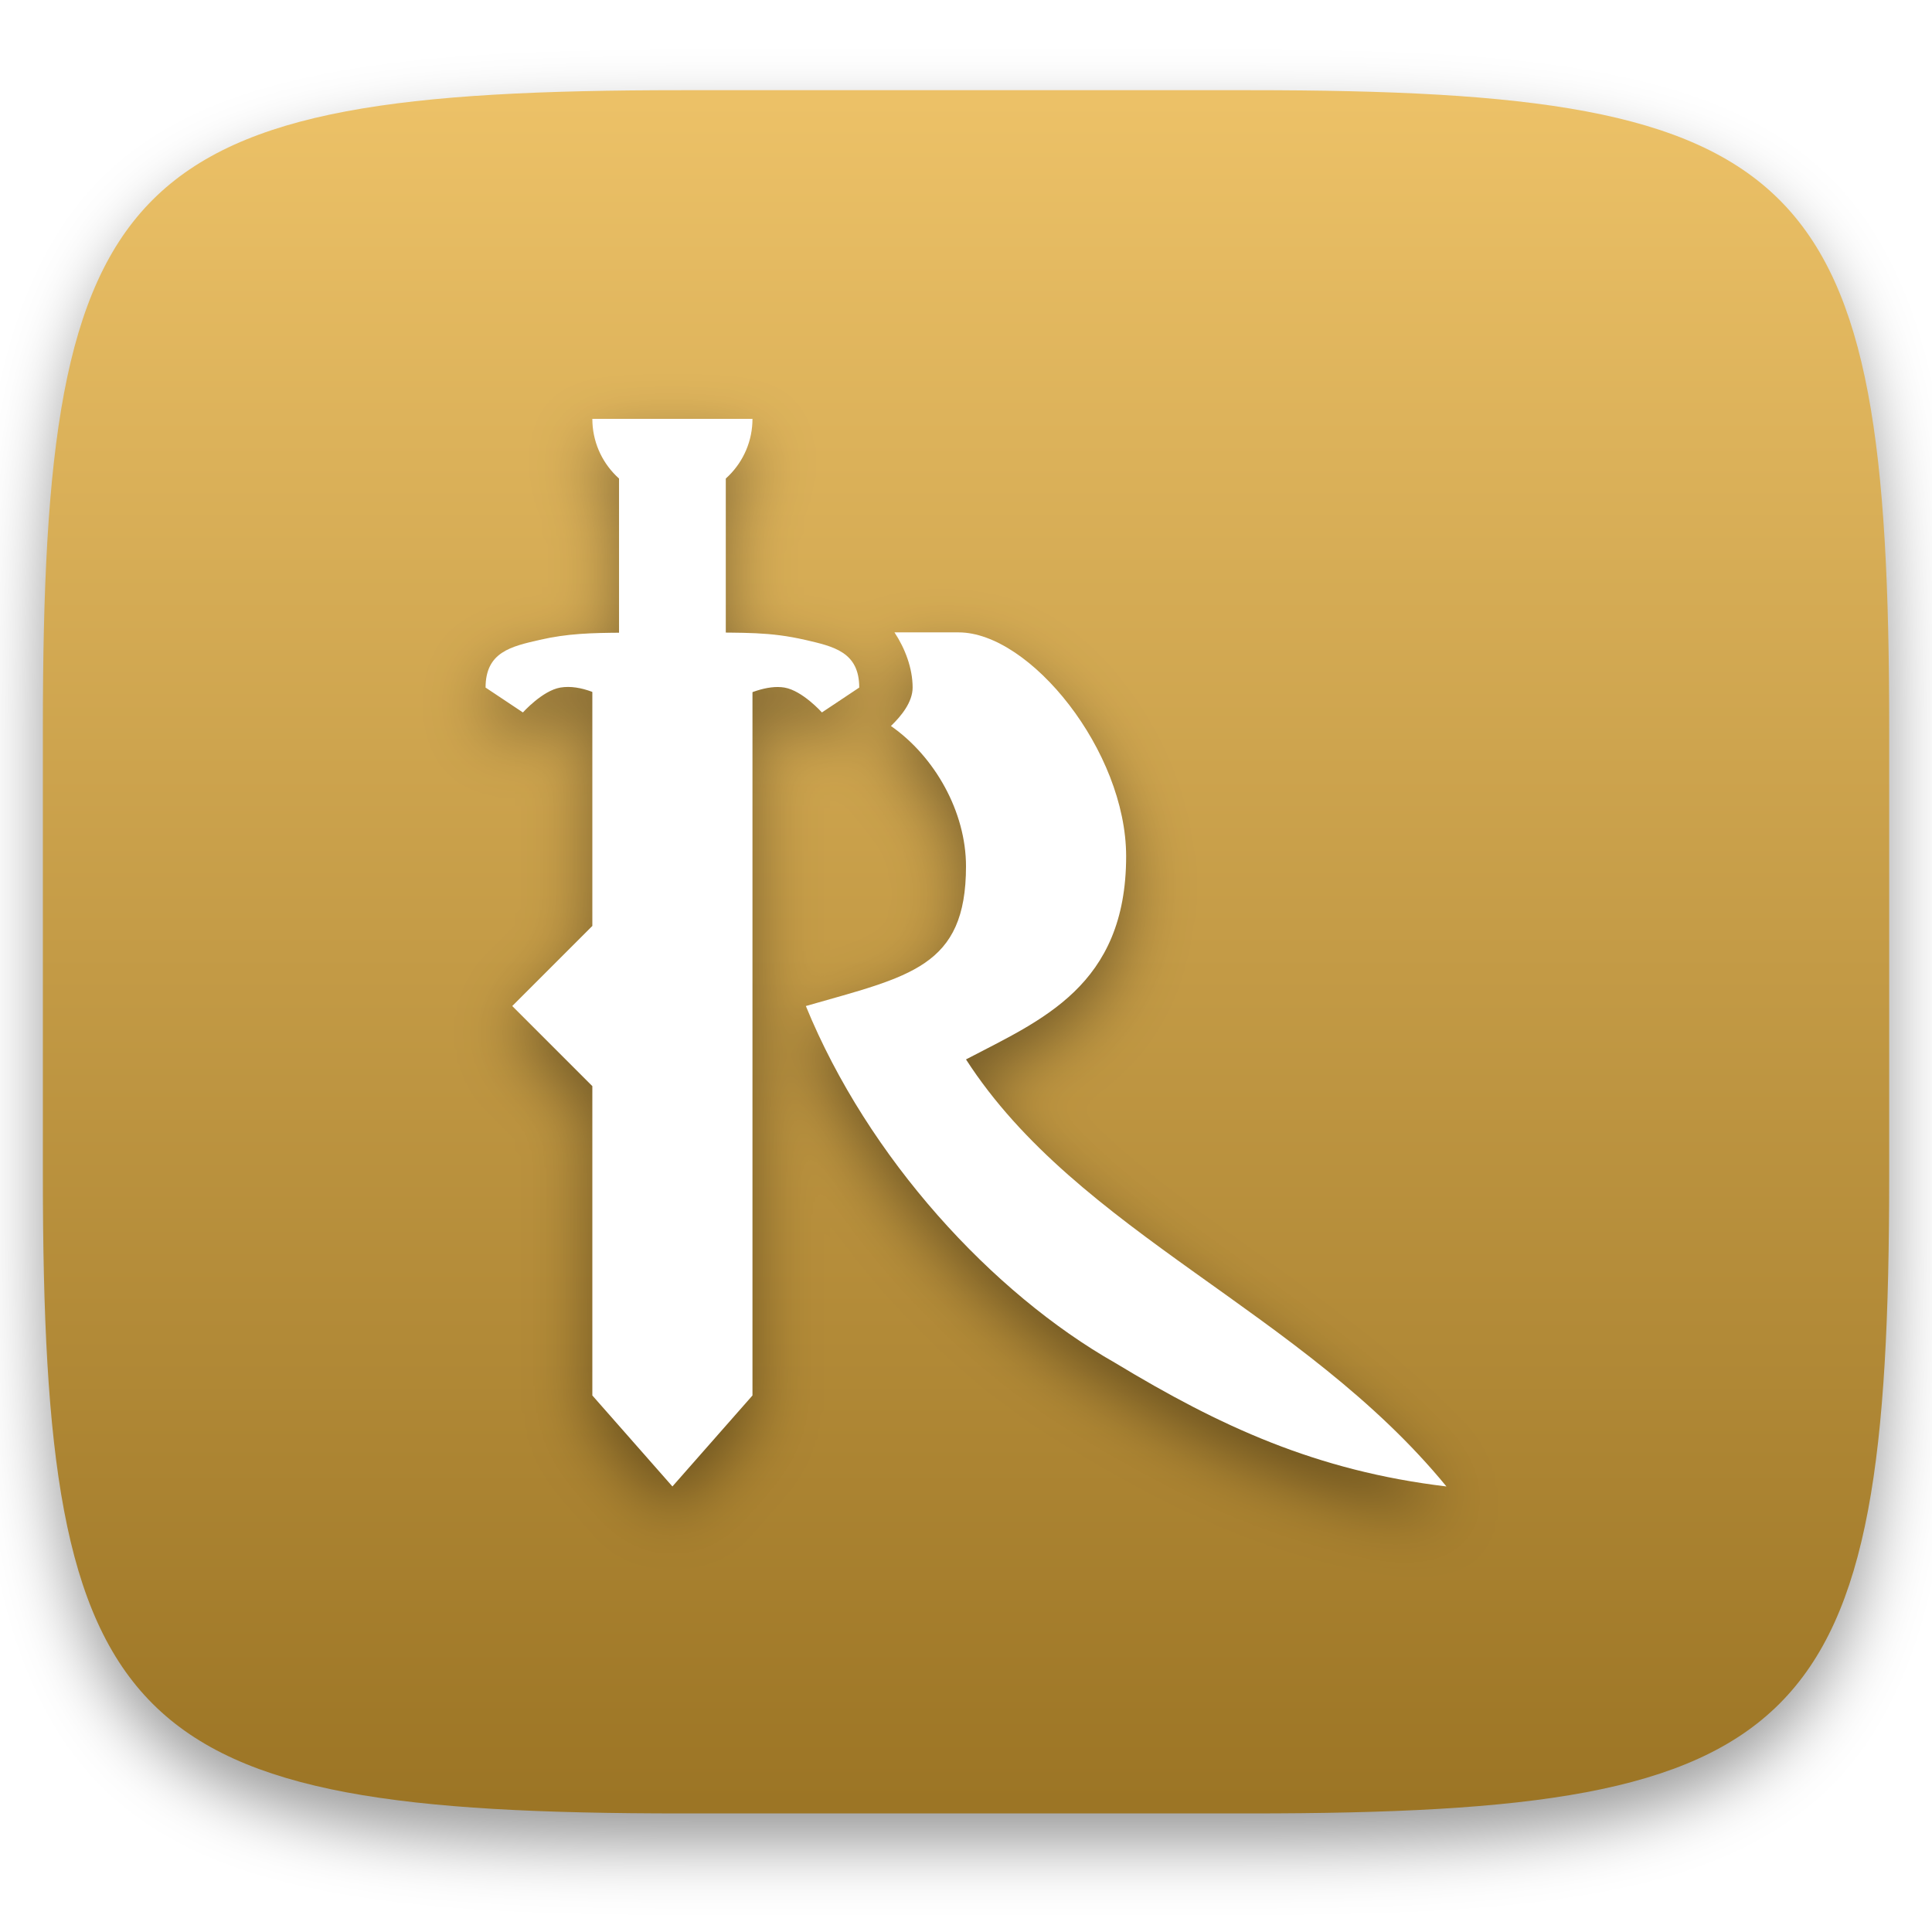
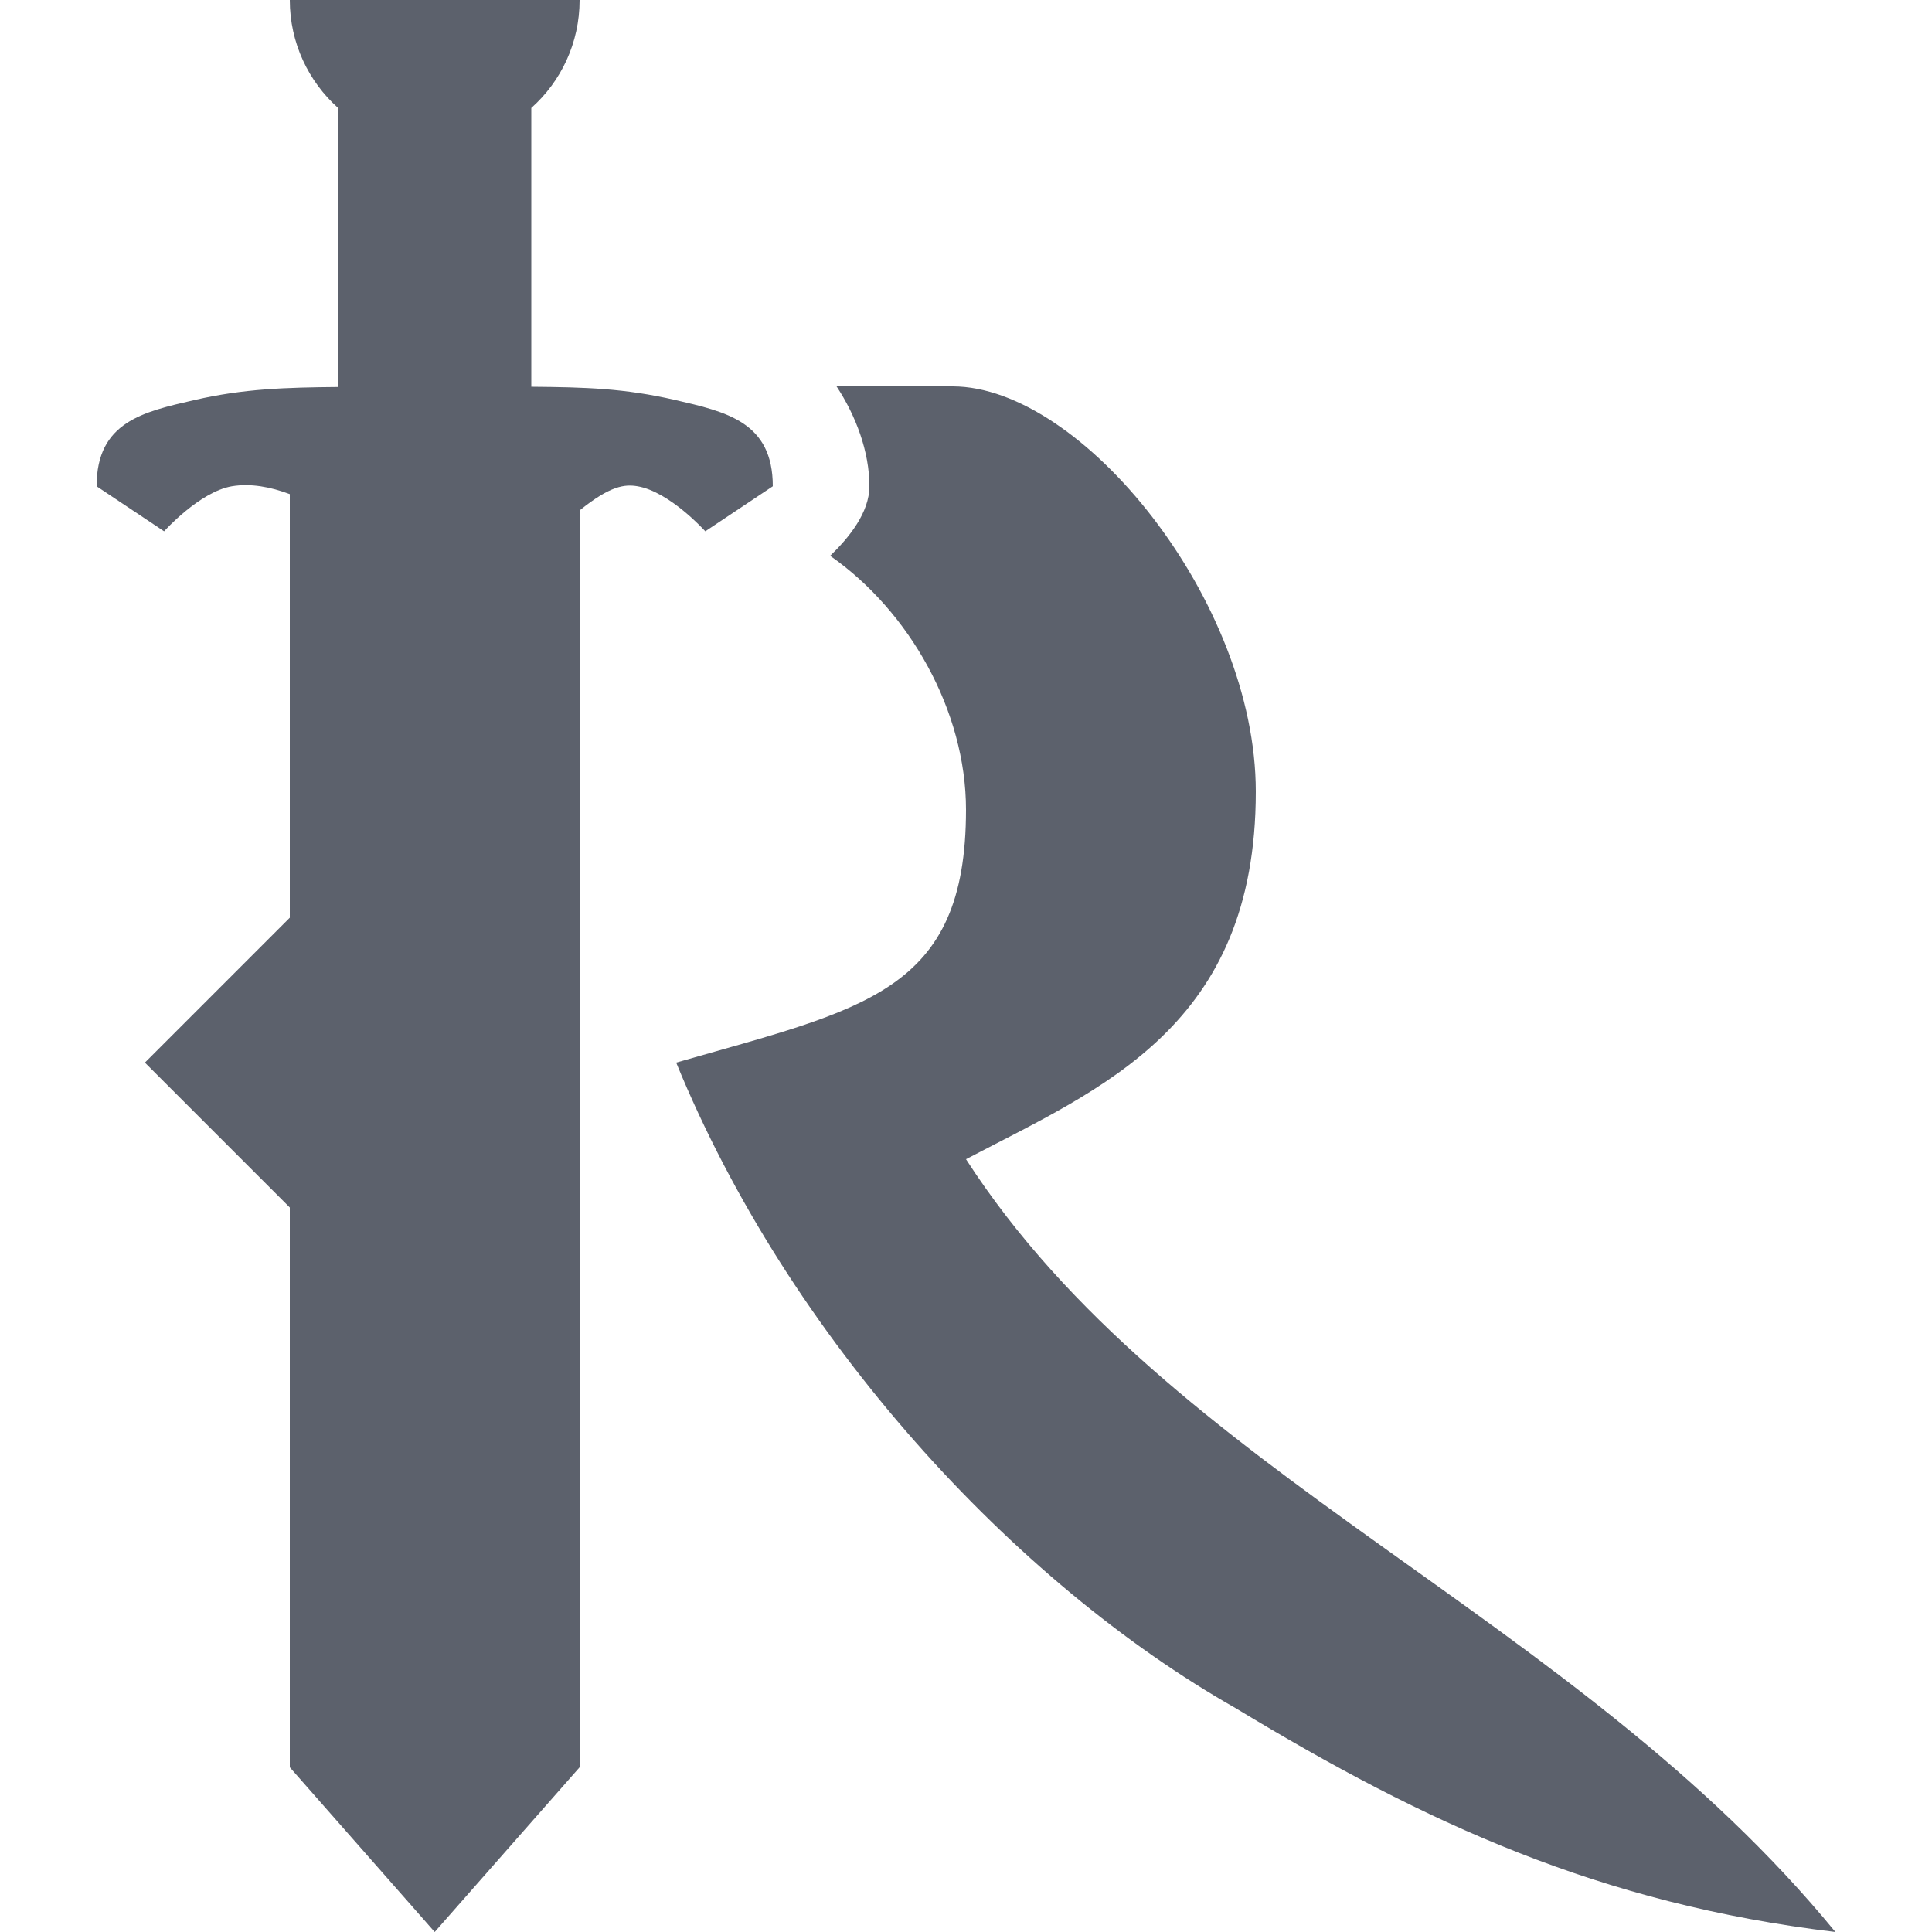
- <svg xmlns="http://www.w3.org/2000/svg" style="isolation:isolate" viewBox="0 0 256 256" width="256" height="256">
-   <defs>
-     <filter id="mLY725Nr9TW3xhRLRxQ7vRxAnAKCx86r" x="-200%" y="-200%" width="400%" height="400%" filterUnits="objectBoundingBox" color-interpolation-filters="sRGB">
-       <feGaussianBlur in="SourceGraphic" stdDeviation="4.294" />
-       <feOffset dx="0" dy="4" result="pf_100_offsetBlur" />
-       <feFlood flood-color="#000000" flood-opacity="0.4" />
-       <feComposite in2="pf_100_offsetBlur" operator="in" result="pf_100_dropShadow" />
-       <feBlend in="SourceGraphic" in2="pf_100_dropShadow" mode="normal" />
-     </filter>
-   </defs>
-   <g filter="url(#mLY725Nr9TW3xhRLRxQ7vRxAnAKCx86r)">
-     <linearGradient id="_lgradient_246" x1="0" y1="0" x2="-1.8369701987210297e-16" y2="1" gradientTransform="matrix(244.6483,0,0,228.3384,5.68,11.95)" gradientUnits="userSpaceOnUse">
-       <stop offset="0%" stop-opacity="1" style="stop-color:rgb(237,194,104)" />
-       <stop offset="100%" stop-opacity="1" style="stop-color:rgb(155,116,36)" />
-     </linearGradient>
-     <path d=" M 165.689 11.95 C 239.745 11.95 250.328 22.507 250.328 96.494 L 250.328 155.745 C 250.328 229.731 239.745 240.288 165.689 240.288 L 90.319 240.288 C 16.264 240.288 5.68 229.731 5.68 155.745 L 5.68 96.494 C 5.68 22.507 16.264 11.95 90.319 11.95 L 165.689 11.95 Z " id="shape" fill="url(#_lgradient_246)" />
-   </g>
-   <g id="com.jagex.RuneScape">
-     <defs>
-       <filter id="7PPI9MqpPT08MWDCtqe1QCt08oKMlMZn" x="-200%" y="-200%" width="400%" height="400%" filterUnits="objectBoundingBox" color-interpolation-filters="sRGB">
-         <feGaussianBlur stdDeviation="4.294" />
-       </filter>
-     </defs>
-     <g opacity="0.4" filter="url(#7PPI9MqpPT08MWDCtqe1QCt08oKMlMZn)">
-       <path d=" M 78.488 59.037 C 78.488 62.166 79.869 64.948 82.024 66.89 L 82.024 87.385 C 78.194 87.417 75.103 87.498 71.511 88.324 C 67.735 89.192 64.341 89.929 64.341 94.644 L 69.287 97.939 C 69.287 97.939 71.876 95.047 74.247 94.644 C 75.619 94.411 77.076 94.69 78.488 95.218 L 78.488 126.232 L 67.878 136.841 L 78.488 147.451 L 78.488 188.447 L 89.098 200.5 L 99.707 188.447 L 99.707 95.273 C 101.167 94.74 102.648 94.423 103.948 94.644 C 106.319 95.047 108.908 97.939 108.908 97.939 L 113.854 94.644 C 113.854 89.929 110.46 89.192 106.684 88.324 C 103.084 87.496 99.994 87.418 96.171 87.385 L 96.171 66.89 C 98.326 64.948 99.707 62.166 99.707 59.037 L 78.488 59.037 Z  M 118.523 87.329 C 119.94 89.475 120.927 92.1 120.927 94.637 C 120.927 96.561 119.439 98.401 118.053 99.735 C 123.865 103.784 128 111.108 128 118.33 C 128 131.713 120.539 132.89 106.78 136.841 C 115.037 157.026 131.493 174.885 147.769 184.129 C 161.655 192.524 174.379 198.431 191.659 200.5 C 172.576 177.207 142.859 166.953 128 143.915 C 137.93 138.707 149.22 134.211 149.22 117.003 C 149.22 103.044 136.486 87.329 127.019 87.329 L 118.523 87.329 Z " id="Compound Path" fill="rgb(0,0,0)" />
-     </g>
-     <g id="Group">
-       <path d=" M 118.523 83.793 C 119.94 85.938 120.927 88.563 120.927 91.101 C 120.927 93.024 119.438 94.865 118.052 96.198 C 123.864 100.247 128 107.572 128 114.793 C 128 128.177 120.539 129.354 106.78 133.305 C 115.037 153.489 131.493 171.348 147.769 180.593 C 161.655 188.988 174.379 194.894 191.659 196.963 C 172.576 173.67 142.859 163.417 128 140.378 C 137.93 135.171 149.22 130.674 149.22 113.467 C 149.22 99.508 136.486 83.793 127.019 83.793 L 118.523 83.793 Z " id="Path" fill="rgb(255,255,255)" />
-       <path d=" M 78.488 90.866 L 99.707 90.866 L 99.707 184.907 L 89.098 196.963 L 78.488 184.907 L 78.488 90.866 Z " id="Path" fill="rgb(255,255,255)" />
-       <path d=" M 82.384 83.793 L 82.384 83.834 C 78.371 83.864 75.223 83.934 71.511 84.788 C 67.735 85.655 64.341 86.391 64.341 91.106 L 69.287 94.402 C 69.287 94.402 71.876 91.509 74.247 91.106 C 76.959 90.646 79.994 92.185 82.384 93.69 L 82.384 95.817 L 85.561 95.817 L 92.634 95.817 C 92.634 95.817 99.421 90.338 103.948 91.106 C 106.319 91.509 108.908 94.402 108.908 94.402 L 113.854 91.106 C 113.854 86.391 110.46 85.655 106.684 84.787 C 101.982 83.706 98.71 83.86 92.634 83.793 L 85.561 83.793 L 82.384 83.793 Z " id="Path" fill="rgb(255,255,255)" />
-       <rect x="74.951" y="66.817" width="28.293" height="14.146" transform="matrix(0,1,-1,0,162.9878,-15.20732)" id="Rectangle" fill="rgb(255,255,255)" />
-       <rect x="70.982" y="125.801" width="15.006" height="15.006" transform="matrix(0.707107,0.707107,-0.707107,0.707107,117.248,-16.45337)" id="Rectangle" fill="rgb(255,255,255)" />
-       <path d=" M 99.707 55.5 C 99.707 61.36 94.957 66.11 89.098 66.11 C 83.238 66.11 78.488 61.36 78.488 55.5 L 99.707 55.5 Z " id="Path" fill="rgb(255,255,255)" />
-     </g>
-   </g>
+ <svg xmlns="http://www.w3.org/2000/svg" style="isolation:isolate" viewBox="0 0 16 16" width="16" height="16">
+   <path d=" M 4.4 0.894 L 4.4 3.203 L 4.4 3.203 C 4.852 3.207 5.17 3.216 5.589 3.312 C 6.016 3.411 6.4 3.494 6.4 4.027 L 5.841 4.4 C 5.841 4.4 5.548 4.073 5.28 4.027 C 5.173 4.009 5.054 4.022 4.8 4.227 L 4.8 14.636 L 3.6 16 L 2.4 14.636 L 2.4 10 L 2.4 10 L 2.4 10 L 1.2 8.8 L 2.4 7.6 L 2.4 7.6 L 2.4 4.092 L 2.4 4.092 L 2.4 4.092 C 2.24 4.032 2.076 4.001 1.92 4.027 C 1.652 4.073 1.359 4.4 1.359 4.4 L 0.8 4.027 C 0.8 3.494 1.184 3.411 1.611 3.313 C 2.018 3.219 2.365 3.209 2.8 3.205 L 2.8 0.894 C 2.555 0.675 2.4 0.355 2.4 0 L 4.8 0 C 4.8 0.355 4.646 0.675 4.4 0.894 Z  M 6.928 3.2 C 7.088 3.443 7.2 3.74 7.2 4.027 C 7.2 4.244 7.032 4.452 6.875 4.603 C 7.532 5.061 8 5.889 8 6.706 C 8 8.22 7.156 8.353 5.6 8.8 C 6.534 11.083 8.395 13.103 10.236 14.148 C 11.806 15.098 13.246 15.766 15.2 16 C 13.042 13.365 9.681 12.206 8 9.6 C 9.123 9.011 10.4 8.502 10.4 6.556 C 10.4 4.977 8.96 3.2 7.889 3.2 L 6.928 3.2 L 6.928 3.2 L 6.928 3.2 L 6.928 3.2 L 6.928 3.2 Z " fill-rule="evenodd" fill="rgb(92,97,108)" />
</svg>
